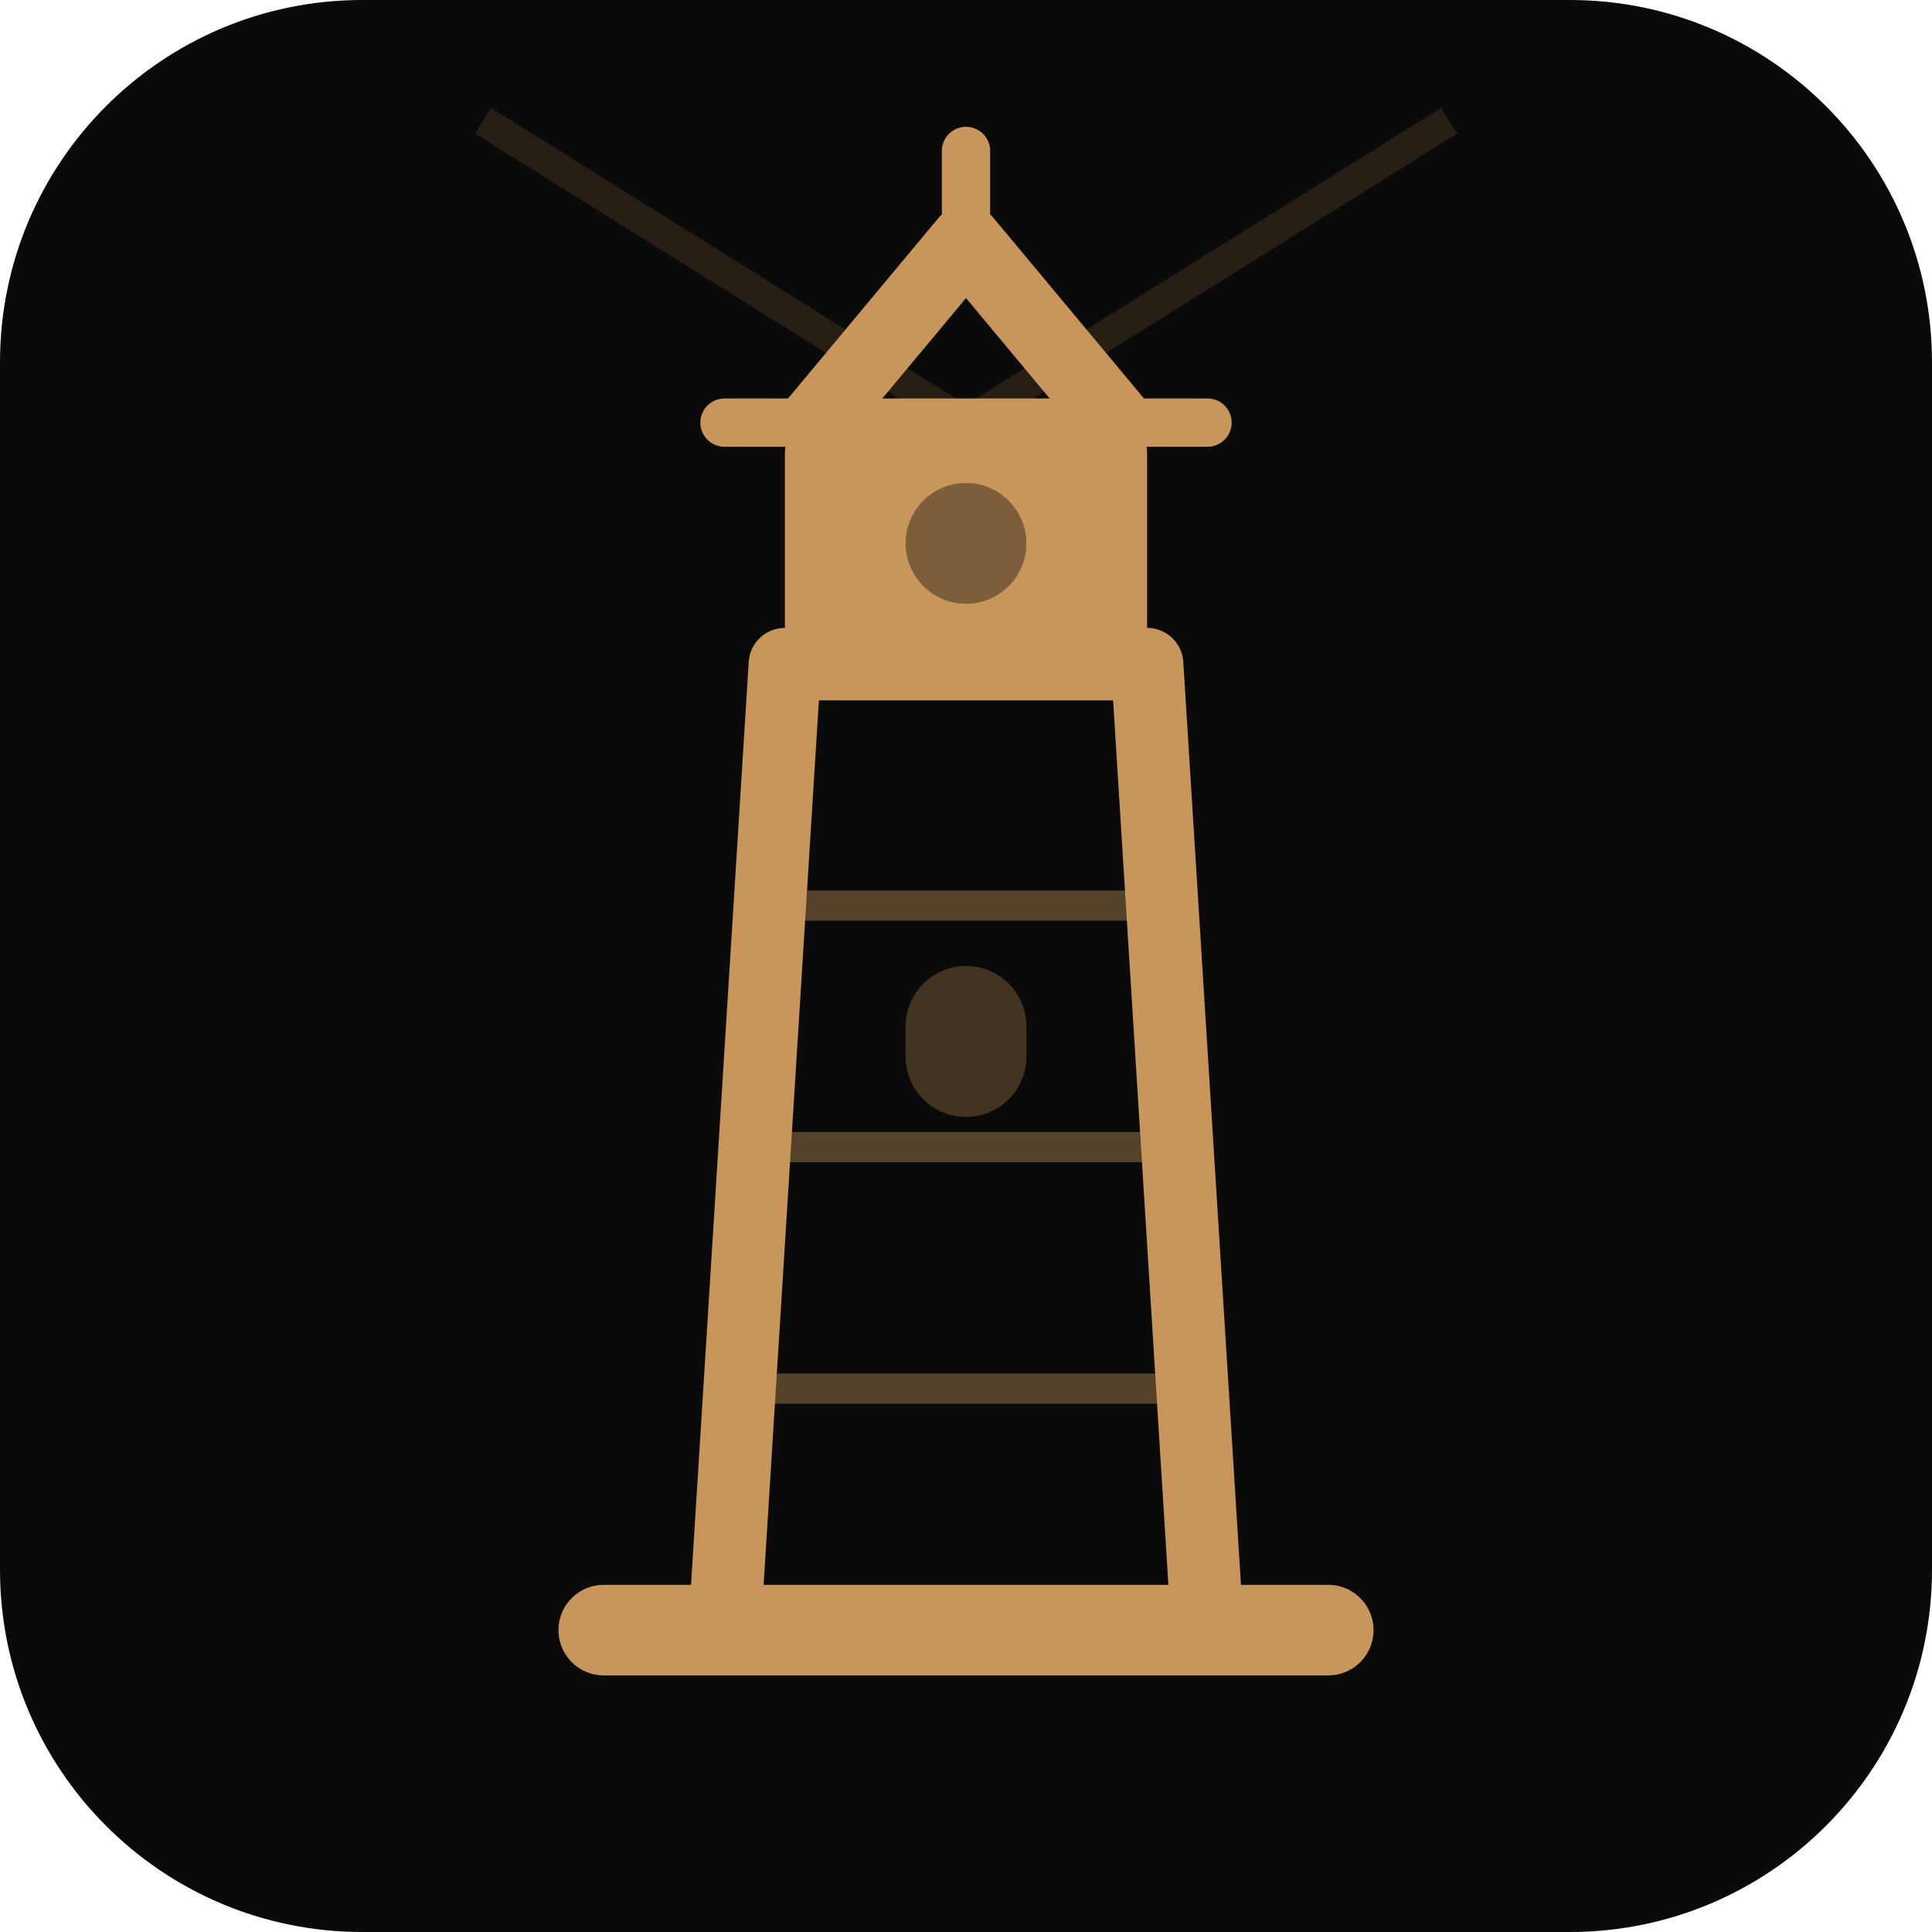
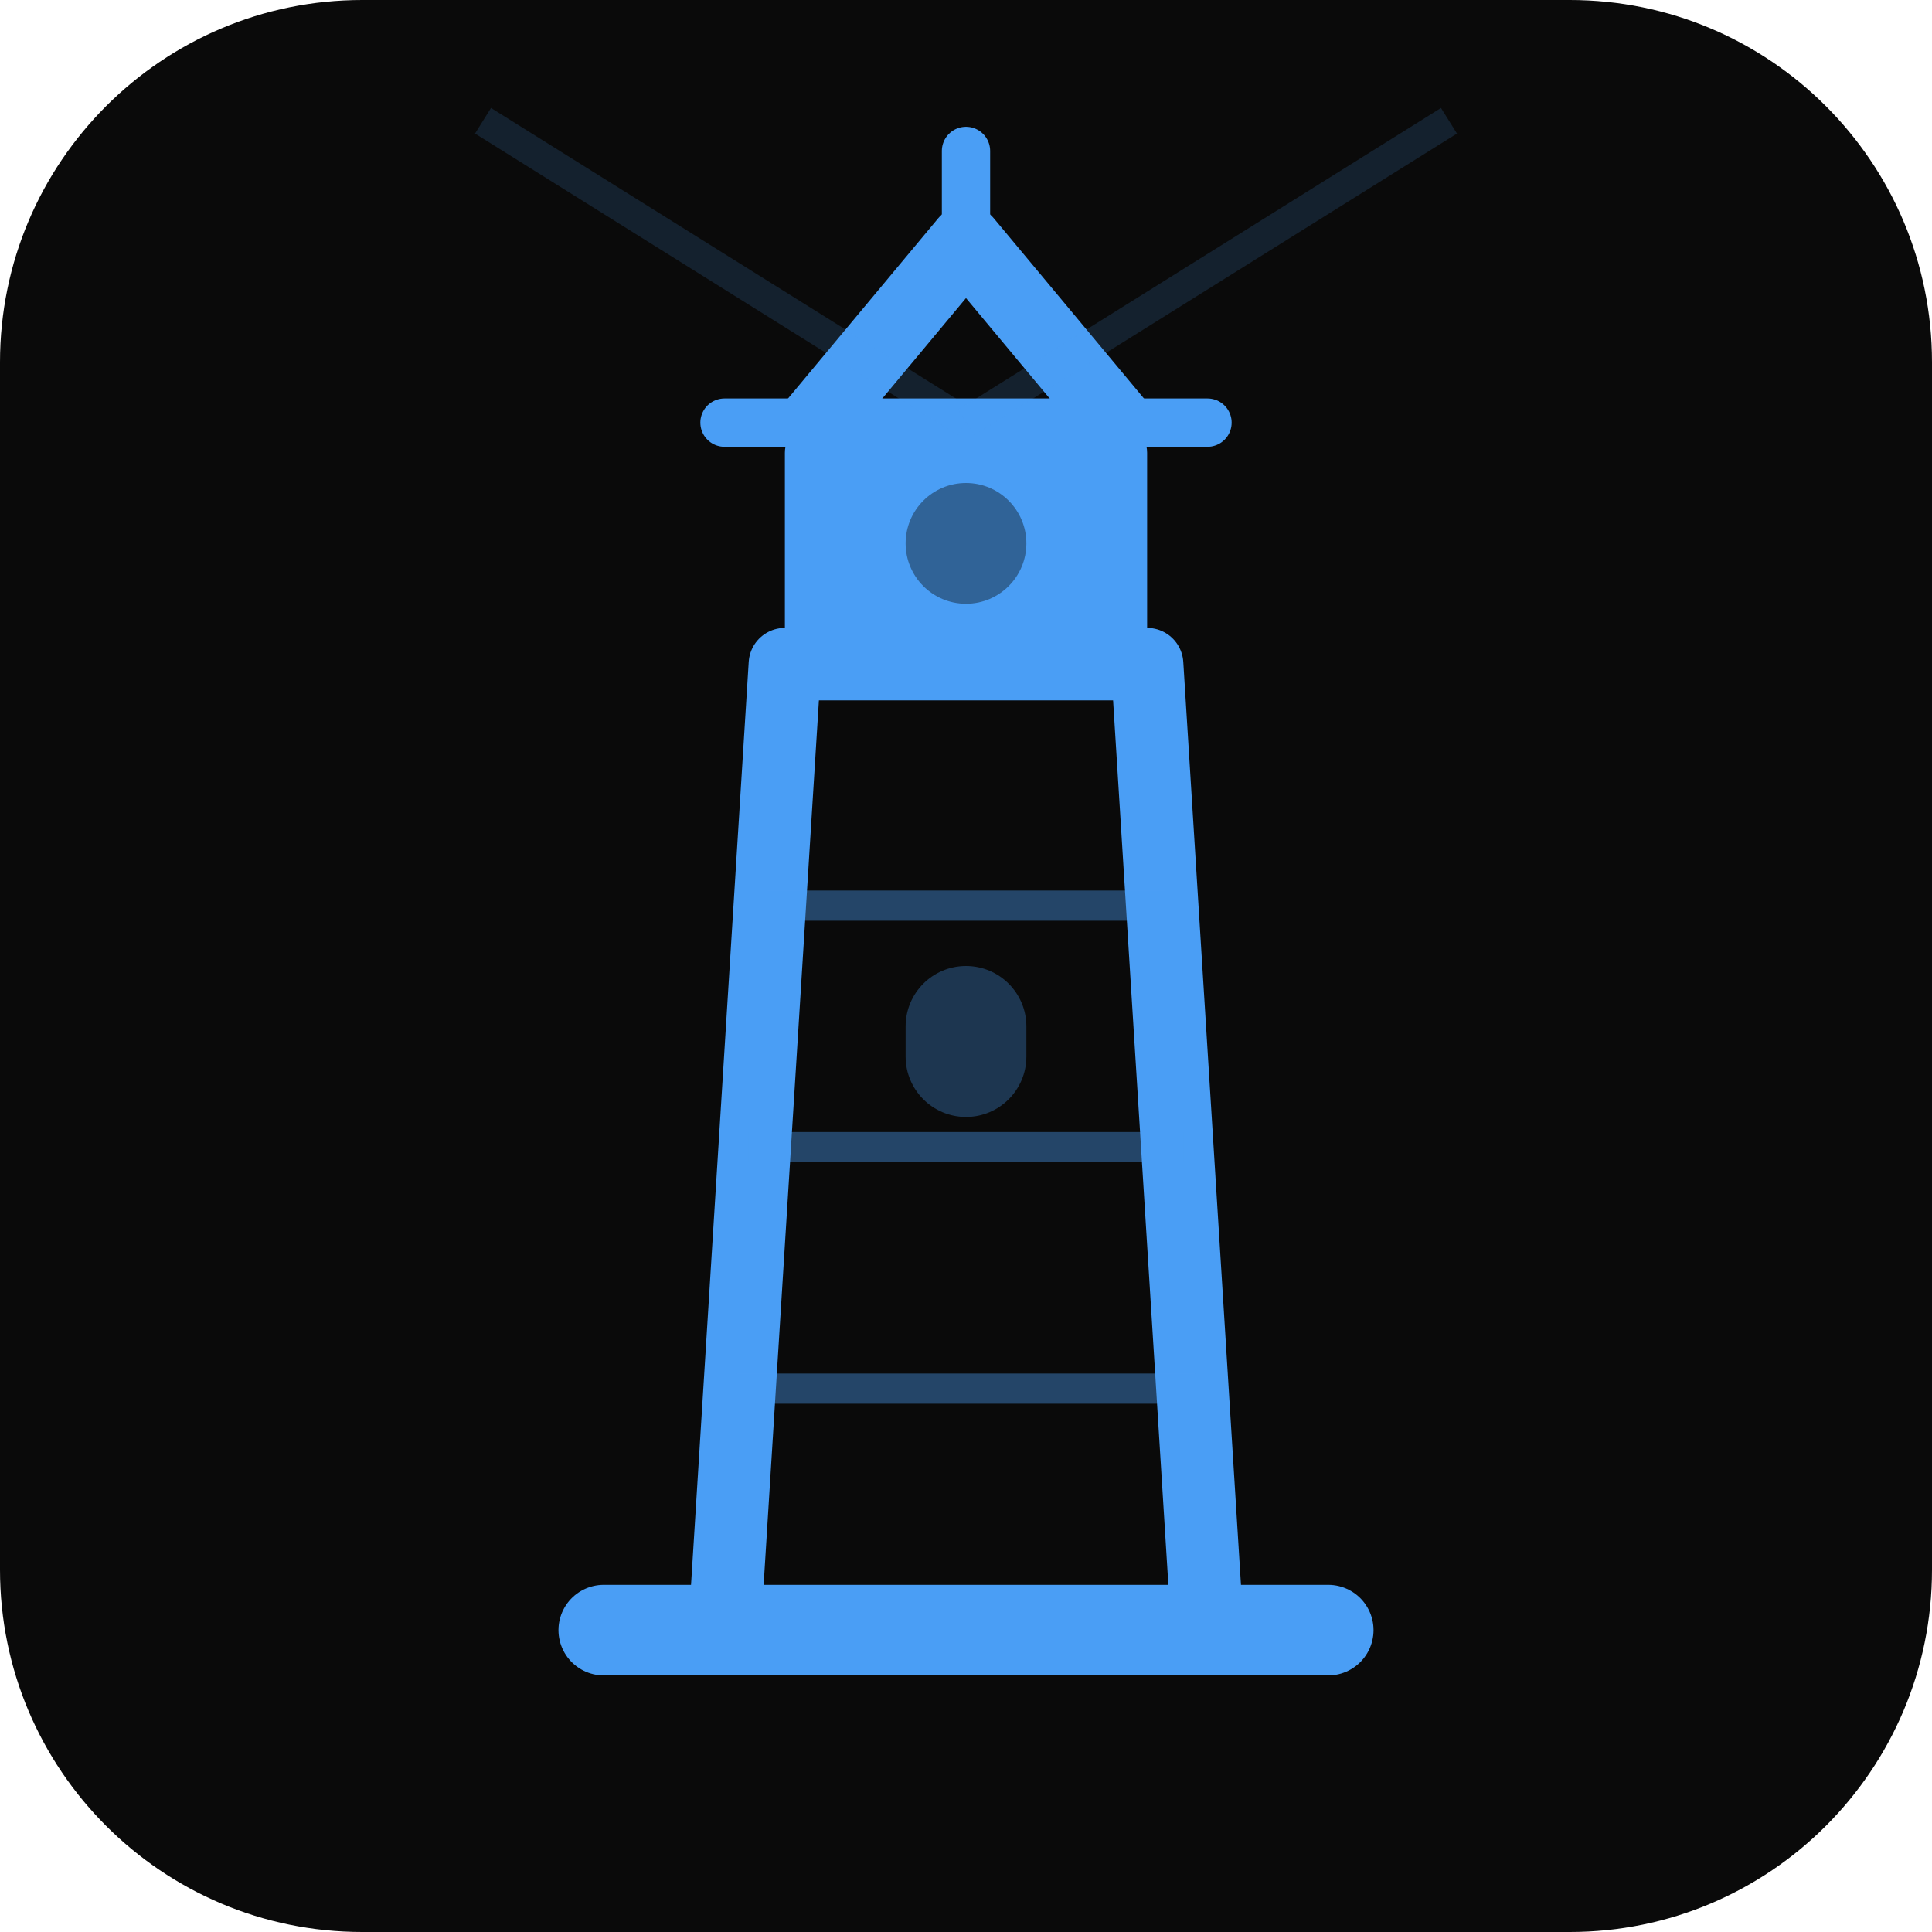
<svg xmlns="http://www.w3.org/2000/svg" width="32" height="32" viewBox="0 0 32 32" fill="none">
  <rect width="32" height="32" rx="6" fill="#0A0A0A" />
-   <rect x="13" y="7" width="6" height="4" rx="0.5" fill="#C8965A" />
+   <rect x="13" y="7" width="6" height="4" rx="0.5" fill="#4A9EF5" />
  <circle cx="16" cy="9" r="1" fill="#0A0A0A" opacity="0.4" />
-   <path d="M13.5 7L16 4L18.5 7" stroke="#C8965A" stroke-width="1.2" stroke-linecap="round" stroke-linejoin="round" />
-   <line x1="16" y1="4" x2="16" y2="2.5" stroke="#C8965A" stroke-width="0.8" stroke-linecap="round" />
-   <line x1="12" y1="7" x2="20" y2="7" stroke="#C8965A" stroke-width="0.8" stroke-linecap="round" />
-   <path d="M13 11L12 27H20L19 11Z" fill="none" stroke="#C8965A" stroke-width="1.2" stroke-linejoin="round" />
-   <line x1="12.7" y1="15" x2="19.3" y2="15" stroke="#C8965A" stroke-width="0.5" opacity="0.4" />
-   <line x1="12.4" y1="19" x2="19.6" y2="19" stroke="#C8965A" stroke-width="0.5" opacity="0.4" />
-   <line x1="12.2" y1="23" x2="19.8" y2="23" stroke="#C8965A" stroke-width="0.5" opacity="0.4" />
-   <rect x="15" y="16" width="2" height="2.5" rx="1" fill="#C8965A" opacity="0.3" />
-   <line x1="10" y1="27" x2="22" y2="27" stroke="#C8965A" stroke-width="1.5" stroke-linecap="round" />
-   <path d="M16 7L8 2" stroke="#C8965A" stroke-width="0.5" opacity="0.15" />
-   <path d="M16 7L24 2" stroke="#C8965A" stroke-width="0.5" opacity="0.15" />
+   <path d="M13.5 7L16 4L18.5 7" stroke="#4A9EF5" stroke-width="1.2" stroke-linecap="round" stroke-linejoin="round" />
+   <line x1="16" y1="4" x2="16" y2="2.5" stroke="#4A9EF5" stroke-width="0.8" stroke-linecap="round" />
+   <line x1="12" y1="7" x2="20" y2="7" stroke="#4A9EF5" stroke-width="0.8" stroke-linecap="round" />
+   <path d="M13 11L12 27H20L19 11Z" fill="none" stroke="#4A9EF5" stroke-width="1.2" stroke-linejoin="round" />
+   <line x1="12.7" y1="15" x2="19.3" y2="15" stroke="#4A9EF5" stroke-width="0.5" opacity="0.4" />
+   <line x1="12.4" y1="19" x2="19.6" y2="19" stroke="#4A9EF5" stroke-width="0.5" opacity="0.4" />
+   <line x1="12.2" y1="23" x2="19.8" y2="23" stroke="#4A9EF5" stroke-width="0.5" opacity="0.4" />
+   <rect x="15" y="16" width="2" height="2.5" rx="1" fill="#4A9EF5" opacity="0.3" />
+   <line x1="10" y1="27" x2="22" y2="27" stroke="#4A9EF5" stroke-width="1.5" stroke-linecap="round" />
+   <path d="M16 7L8 2" stroke="#4A9EF5" stroke-width="0.5" opacity="0.15" />
+   <path d="M16 7L24 2" stroke="#4A9EF5" stroke-width="0.5" opacity="0.15" />
</svg>
